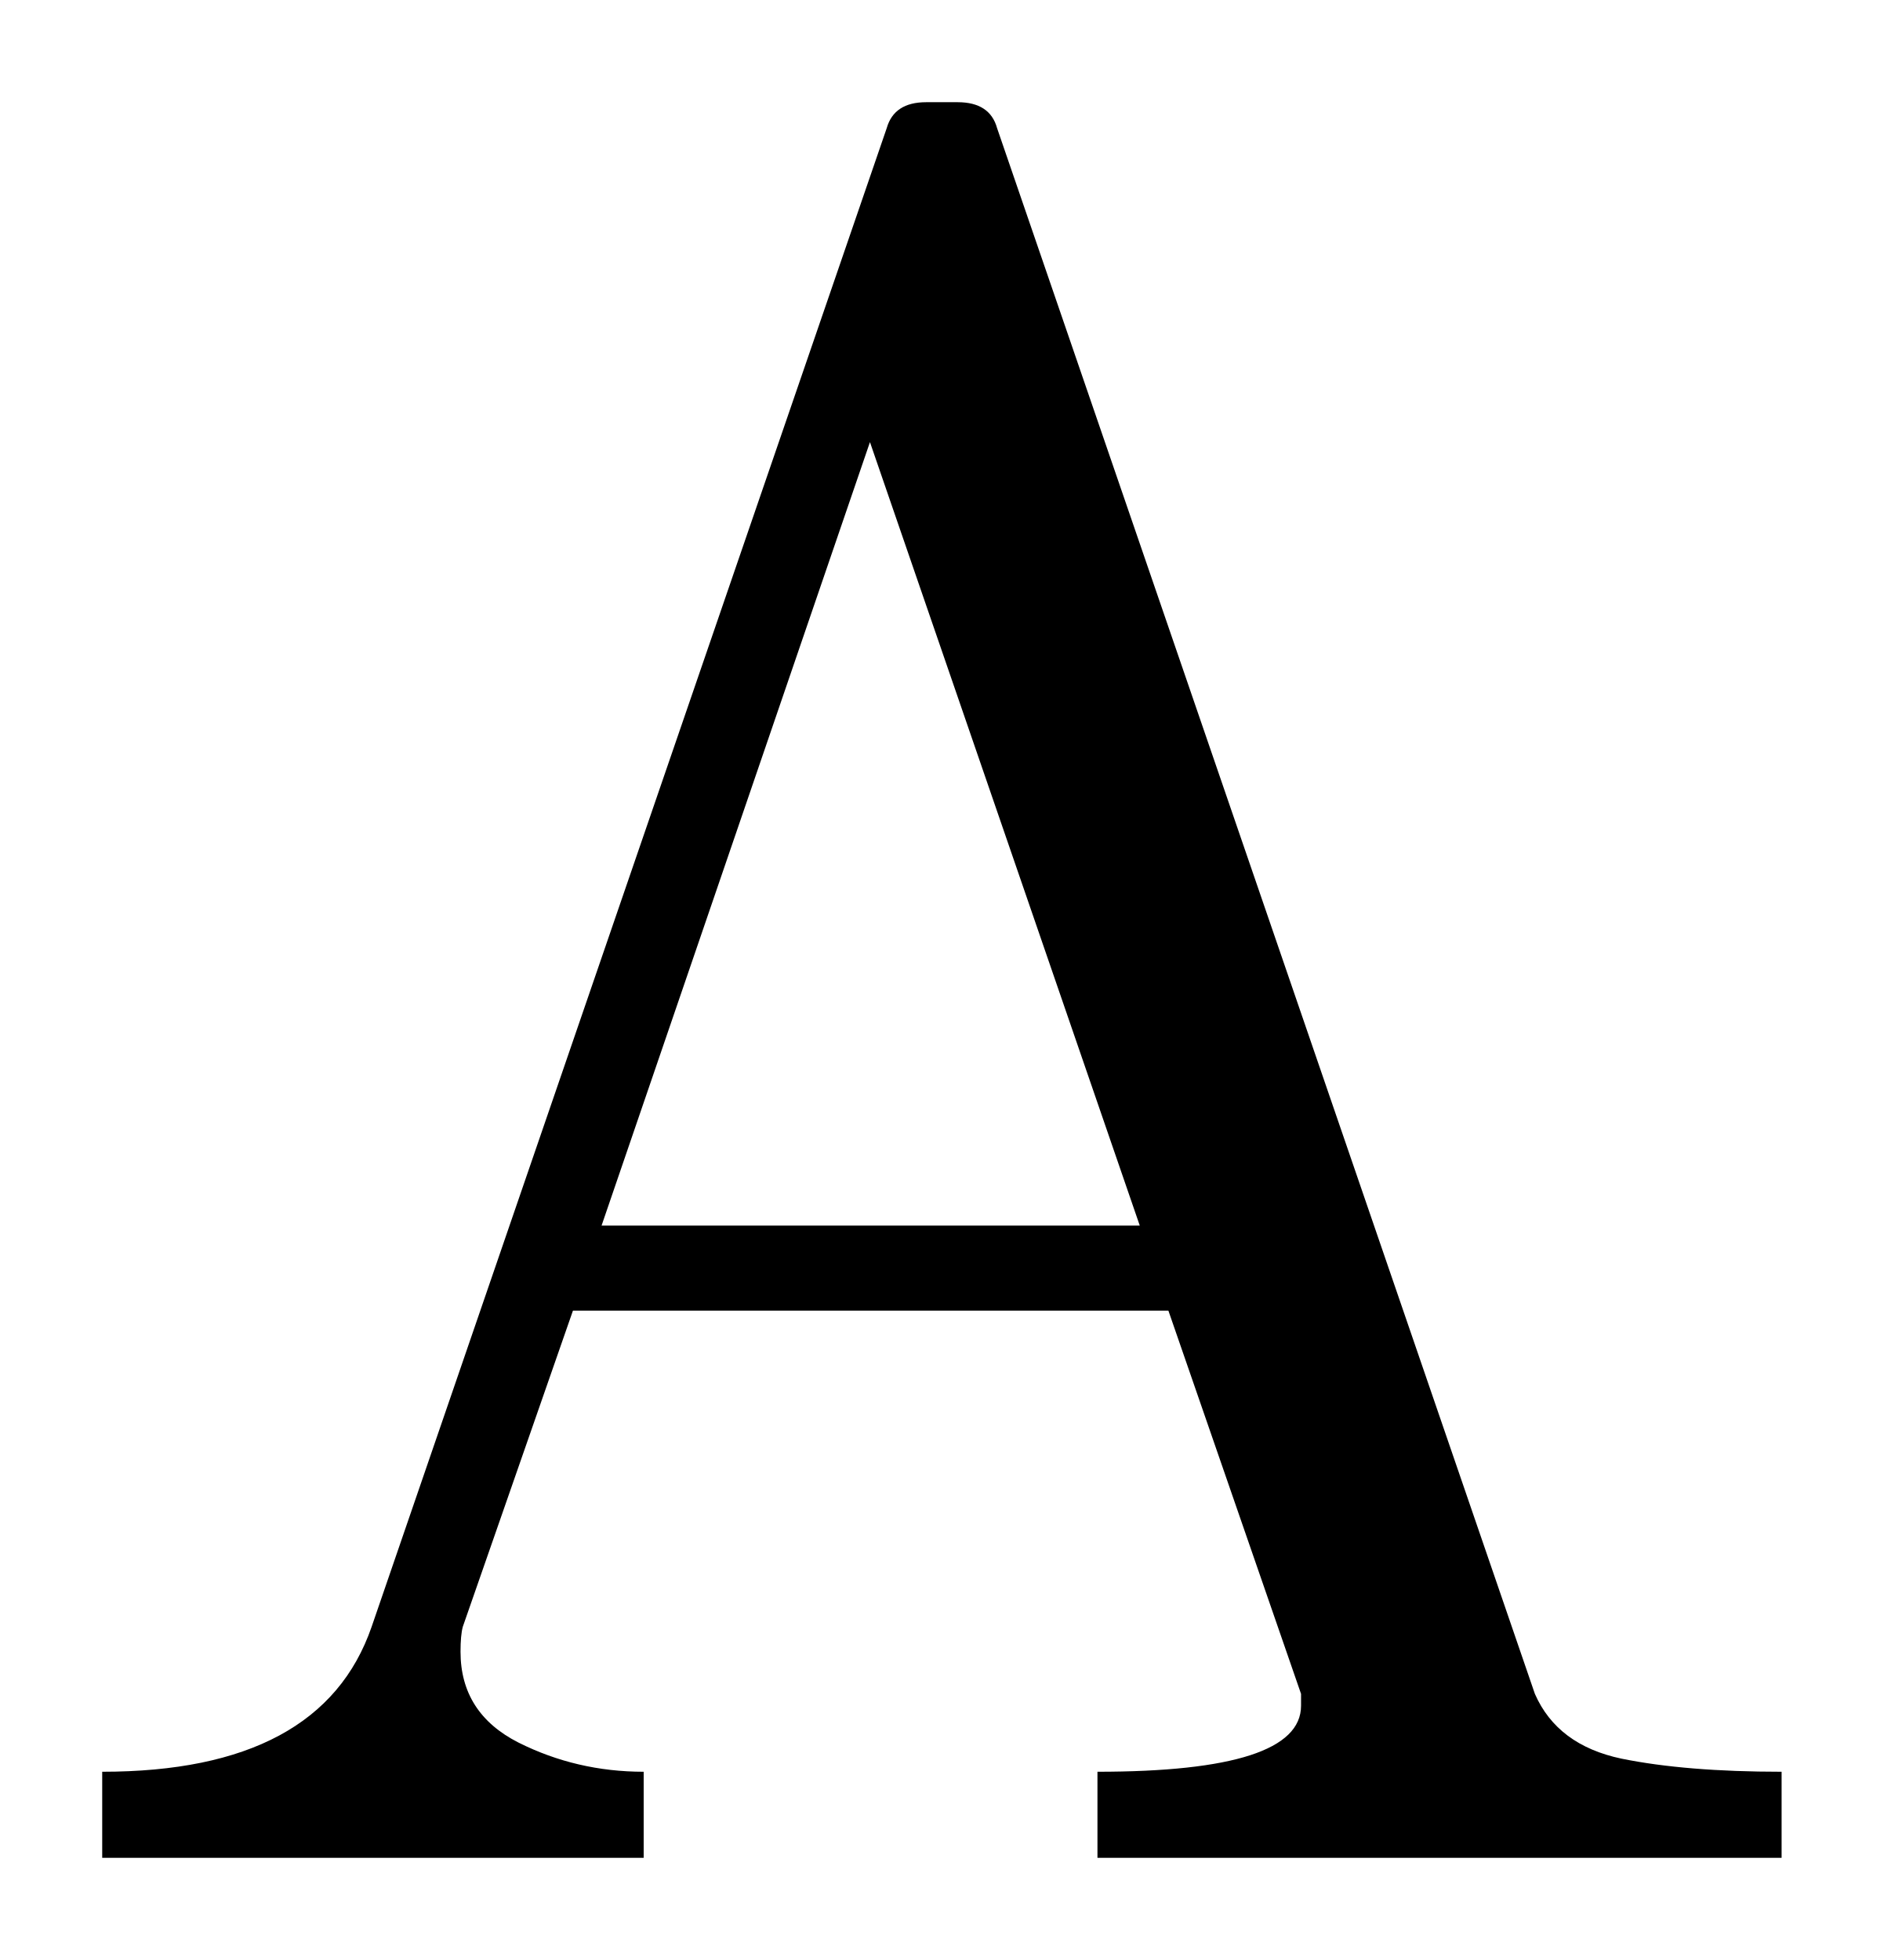
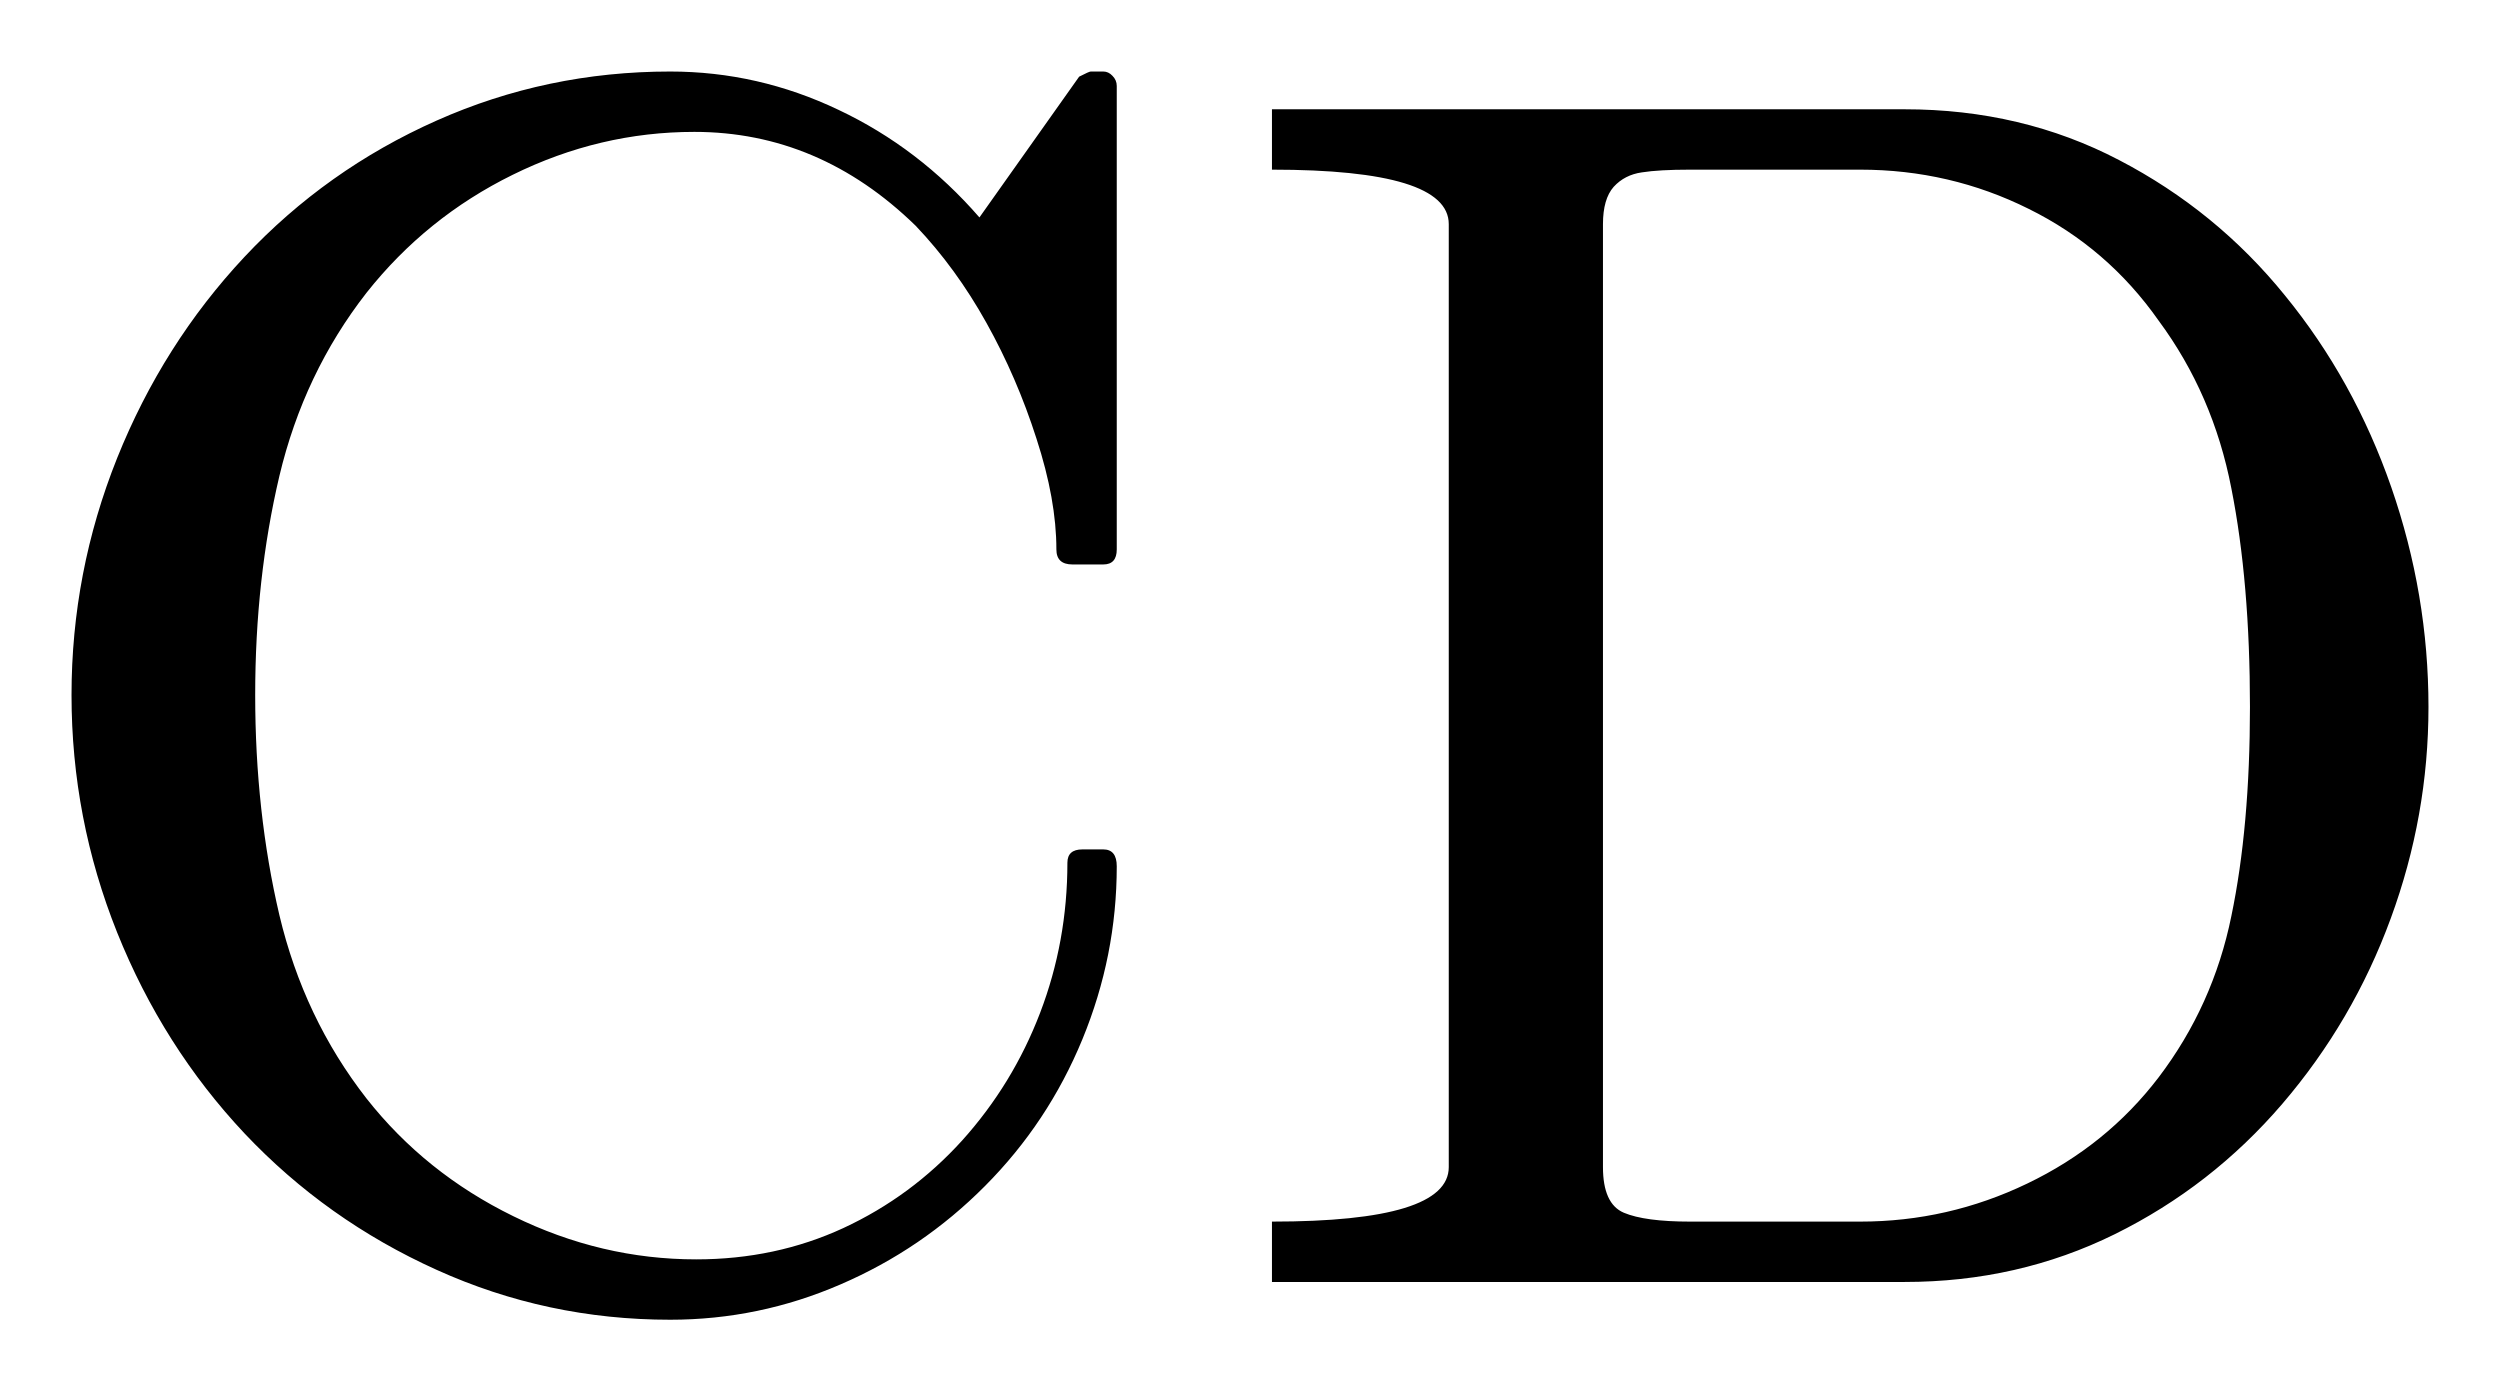
- <svg xmlns="http://www.w3.org/2000/svg" width="9.216pt" height="9.589pt" viewBox="0 0 9.216 9.589" version="1.1">
+ <svg xmlns="http://www.w3.org/2000/svg" width="17.477pt" height="9.726pt" viewBox="0 0 17.477 9.726" version="1.1">
  <defs>
    <style type="text/css">*{stroke-linejoin: round; stroke-linecap: butt}</style>
  </defs>
  <g id="figure_1">
    <g id="patch_1">
-       <path d="M 0 9.589  L 9.216 9.589  L 9.216 0  L 0 0  L 0 9.589  z " style="fill: none; opacity: 0" />
+       <path d="M 0 9.726  L 17.477 9.726  L 17.477 0  L 0 0  L 0 9.726  z " style="fill: none; opacity: 0" />
    </g>
    <g id="axes_1">
      <g id="patch_2">
-         <path d="M 0.5 9.089  L 0.5 8.668  Q 1.573 8.668 1.818 7.959  L 4.338 0.627  Q 4.374 0.5 4.531 0.5  L 4.685 0.5  Q 4.843 0.5 4.878 0.627  L 7.509 8.287  Q 7.619 8.538 7.933 8.604  Q 8.248 8.668 8.716 8.668  L 8.716 9.089  L 5.369 9.089  L 5.369 8.668  Q 6.365 8.668 6.365 8.345  L 6.365 8.287  L 5.716 6.412  L 2.803 6.412  L 2.264 7.959  Q 2.253 8 2.253 8.081  Q 2.253 8.381 2.536 8.525  Q 2.821 8.668 3.149 8.668  L 3.149 9.089  L 0.5 9.089  z M 2.943 5.996  L 5.576 5.996  L 4.256 2.163  L 2.943 5.996  z " clip-path="url(#p5ebfc30ba6)" />
+         <path d="M 2.562 7.679  Q 2.973 8.201 3.588 8.502  Q 4.203 8.804 4.867 8.804  Q 5.422 8.804 5.896 8.585  Q 6.372 8.364 6.727 7.972  Q 7.081 7.578 7.271 7.081  Q 7.462 6.582 7.462 6.031  Q 7.462 5.938 7.567 5.938  L 7.713 5.938  Q 7.807 5.938 7.807 6.056  Q 7.807 6.682 7.567 7.265  Q 7.327 7.848 6.886 8.291  Q 6.447 8.733 5.876 8.979  Q 5.306 9.226 4.685 9.226  Q 3.822 9.226 3.052 8.877  Q 2.281 8.529 1.709 7.923  Q 1.139 7.316 0.819 6.519  Q 0.5 5.722 0.5 4.859  Q 0.5 3.999 0.819 3.202  Q 1.139 2.405 1.709 1.796  Q 2.281 1.186 3.052 0.843  Q 3.822 0.5 4.685 0.5  Q 5.3 0.5 5.862 0.768  Q 6.425 1.034 6.847 1.52  L 7.544 0.536  Q 7.614 0.5 7.625 0.5  L 7.713 0.5  Q 7.749 0.5 7.777 0.53  Q 7.807 0.56 7.807 0.601  L 7.807 3.841  Q 7.807 3.946 7.713 3.946  L 7.497 3.946  Q 7.385 3.946 7.385 3.841  Q 7.385 3.494 7.246 3.067  Q 7.109 2.639 6.896 2.257  Q 6.682 1.873 6.401 1.578  Q 5.728 0.922 4.854 0.922  Q 4.192 0.922 3.584 1.222  Q 2.979 1.52 2.562 2.047  Q 2.124 2.609 1.953 3.328  Q 1.784 4.046 1.784 4.859  Q 1.784 5.675 1.953 6.397  Q 2.124 7.117 2.562 7.679  z M 8.892 8.962  L 8.892 8.54  Q 10.128 8.54 10.128 8.159  L 10.128 1.567  Q 10.128 1.186 8.892 1.186  L 8.892 0.764  L 13.315 0.764  Q 14.135 0.764 14.814 1.119  Q 15.494 1.473 15.974 2.066  Q 16.456 2.656 16.717 3.406  Q 16.977 4.156 16.977 4.942  Q 16.977 5.703 16.713 6.421  Q 16.45 7.139 15.955 7.717  Q 15.46 8.294 14.784 8.628  Q 14.107 8.962 13.315 8.962  L 8.892 8.962  z M 11.206 8.159  Q 11.206 8.416 11.352 8.478  Q 11.499 8.54 11.815 8.54  L 13.004 8.54  Q 13.619 8.54 14.172 8.274  Q 14.727 8.008 15.091 7.531  Q 15.472 7.029 15.599 6.404  Q 15.729 5.78 15.729 4.942  Q 15.729 4.07 15.599 3.414  Q 15.472 2.757 15.091 2.242  Q 14.733 1.732 14.182 1.46  Q 13.632 1.186 13.004 1.186  L 11.815 1.186  Q 11.598 1.186 11.478 1.205  Q 11.358 1.222 11.281 1.306  Q 11.206 1.391 11.206 1.567  L 11.206 8.159  z " clip-path="url(#pc527d9ae74)" />
      </g>
    </g>
  </g>
  <defs>
-     <clipPath id="p5ebfc30ba6">
-       <rect x="0" y="0" width="9.216" height="9.589" />
+     <clipPath id="pc527d9ae74">
+       <rect x="0" y="0" width="17.477" height="9.726" />
    </clipPath>
  </defs>
</svg>
